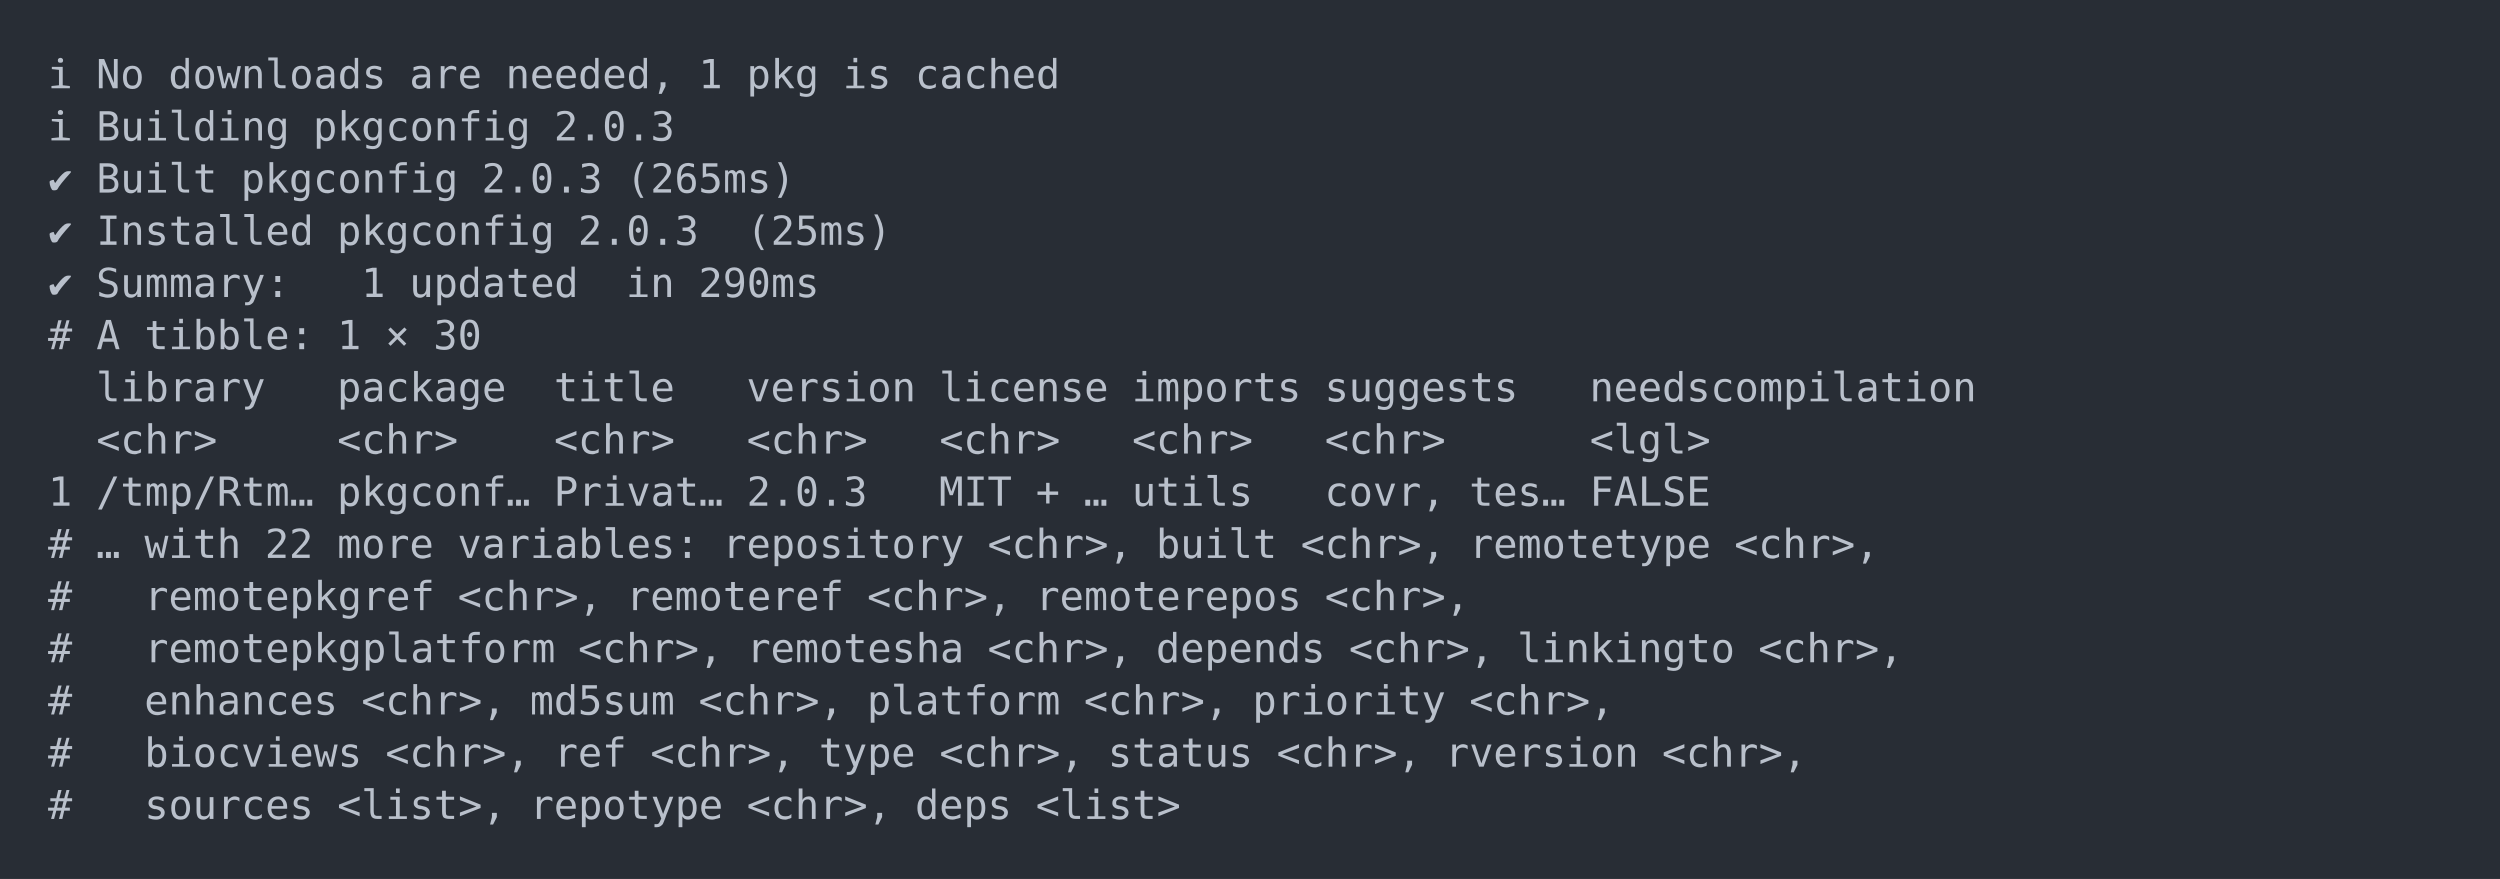
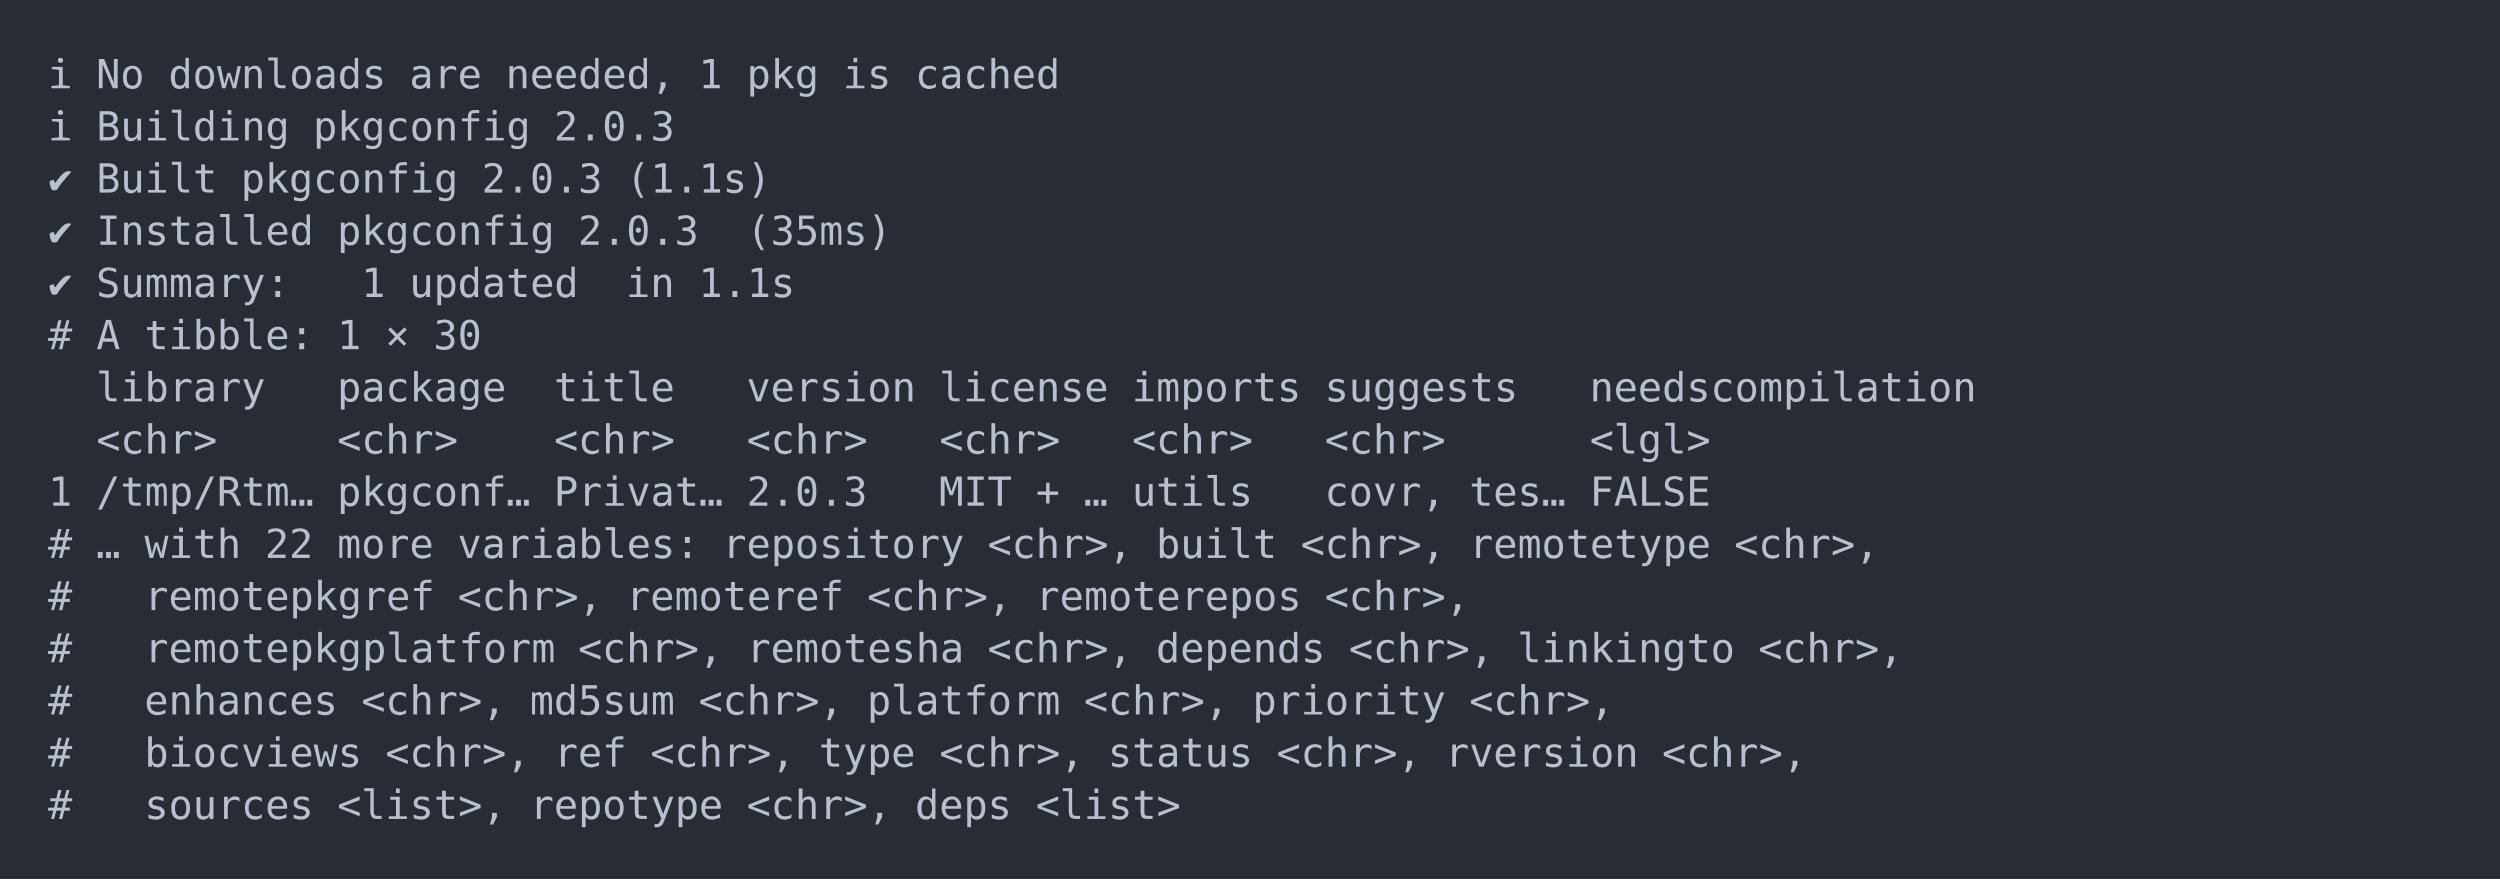
<svg xmlns="http://www.w3.org/2000/svg" xmlns:xlink="http://www.w3.org/1999/xlink" width="1040" height="365.65">
  <rect width="1040" height="365.65" rx="0" ry="0" class="a" />
  <svg height="325.65" viewBox="0 0 100 32.565" width="1000" x="20" y="20">
    <style>.a{fill:rgb(40,45,53)}.b{font-family:'Fira Code',Monaco,Consolas,Menlo,'Bitstream Vera Sans Mono','Powerline Symbols',monospace}.c{fill:transparent}.d{fill:rgb(185,192,203);white-space:pre}</style>
    <g font-family="'Fira Code',Monaco,Consolas,Menlo,'Bitstream Vera Sans Mono','Powerline Symbols',monospace" font-size="1.67" class="b">
      <defs>
        <symbol id="a">
          <rect height="16" width="100" x="0" y="0" class="c" />
        </symbol>
      </defs>
      <rect height="32.565" width="100" class="a" />
      <svg x="0" y="0" width="100">
        <svg x="0">
          <use xlink:href="#a" />
          <text x="0" y="1.67" class="d">ℹ</text>
          <text x="2.004" y="1.67" class="d">No</text>
          <text x="5.01" y="1.67" class="d">downloads</text>
          <text x="15.03" y="1.67" class="d">are</text>
          <text x="19.038" y="1.67" class="d">needed,</text>
          <text x="27.054" y="1.67" class="d">1</text>
          <text x="29.058" y="1.67" class="d">pkg</text>
          <text x="33.066" y="1.67" class="d">is</text>
          <text x="36.072" y="1.67" class="d">cached</text>
          <text x="0" y="3.841" class="d">ℹ</text>
          <text x="2.004" y="3.841" class="d">Building</text>
          <text x="11.022" y="3.841" class="d">pkgconfig</text>
          <text x="21.042" y="3.841" class="d">2.0.3</text>
          <text x="0" y="6.012" class="d">✔</text>
          <text x="2.004" y="6.012" class="d">Built</text>
          <text x="8.016" y="6.012" class="d">pkgconfig</text>
          <text x="18.036" y="6.012" class="d">2.0.3</text>
-           <text x="24.048" y="6.012" class="d">(265ms)</text>
+           <text x="24.048" y="6.012" class="d">(1.1s)</text>
          <text x="0" y="8.183" class="d">✔</text>
          <text x="2.004" y="8.183" class="d">Installed</text>
          <text x="12.024" y="8.183" class="d">pkgconfig</text>
          <text x="22.044" y="8.183" class="d">2.0.3</text>
-           <text x="29.058" y="8.183" class="d">(25ms)</text>
+           <text x="29.058" y="8.183" class="d">(35ms)</text>
          <text x="0" y="10.354" class="d">✔</text>
          <text x="2.004" y="10.354" class="d">Summary:</text>
          <text x="13.026" y="10.354" class="d">1</text>
          <text x="15.03" y="10.354" class="d">updated</text>
          <text x="24.048" y="10.354" class="d">in</text>
-           <text x="27.054" y="10.354" class="d">290ms</text>
+           <text x="27.054" y="10.354" class="d">1.1s</text>
          <text x="0" y="12.525" class="d">#</text>
          <text x="2.004" y="12.525" class="d">A</text>
          <text x="4.008" y="12.525" class="d">tibble:</text>
          <text x="12.024" y="12.525" class="d">1</text>
          <text x="14.028" y="12.525" class="d">×</text>
          <text x="16.032" y="12.525" class="d">30</text>
          <text x="2.004" y="14.696" class="d">library</text>
          <text x="12.024" y="14.696" class="d">package</text>
          <text x="21.042" y="14.696" class="d">title</text>
          <text x="29.058" y="14.696" class="d">version</text>
          <text x="37.074" y="14.696" class="d">license</text>
          <text x="45.09" y="14.696" class="d">imports</text>
          <text x="53.106" y="14.696" class="d">suggests</text>
          <text x="64.128" y="14.696" class="d">needscompilation</text>
          <text x="2.004" y="16.867" class="d">&lt;chr&gt;</text>
          <text x="12.024" y="16.867" class="d">&lt;chr&gt;</text>
          <text x="21.042" y="16.867" class="d">&lt;chr&gt;</text>
          <text x="29.058" y="16.867" class="d">&lt;chr&gt;</text>
          <text x="37.074" y="16.867" class="d">&lt;chr&gt;</text>
          <text x="45.09" y="16.867" class="d">&lt;chr&gt;</text>
          <text x="53.106" y="16.867" class="d">&lt;chr&gt;</text>
          <text x="64.128" y="16.867" class="d">&lt;lgl&gt;</text>
          <text x="0" y="19.038" class="d">1</text>
          <text x="2.004" y="19.038" class="d">/tmp/Rtm…</text>
          <text x="12.024" y="19.038" class="d">pkgconf…</text>
          <text x="21.042" y="19.038" class="d">Privat…</text>
          <text x="29.058" y="19.038" class="d">2.0.3</text>
          <text x="37.074" y="19.038" class="d">MIT</text>
          <text x="41.082" y="19.038" class="d">+</text>
          <text x="43.086" y="19.038" class="d">…</text>
          <text x="45.09" y="19.038" class="d">utils</text>
          <text x="53.106" y="19.038" class="d">covr,</text>
          <text x="59.118" y="19.038" class="d">tes…</text>
          <text x="64.128" y="19.038" class="d">FALSE</text>
          <text x="0" y="21.209" class="d">#</text>
          <text x="2.004" y="21.209" class="d">…</text>
          <text x="4.008" y="21.209" class="d">with</text>
          <text x="9.018" y="21.209" class="d">22</text>
          <text x="12.024" y="21.209" class="d">more</text>
          <text x="17.034" y="21.209" class="d">variables:</text>
          <text x="28.056" y="21.209" class="d">repository</text>
          <text x="39.078" y="21.209" class="d">&lt;chr&gt;,</text>
          <text x="46.092" y="21.209" class="d">built</text>
          <text x="52.104" y="21.209" class="d">&lt;chr&gt;,</text>
          <text x="59.118" y="21.209" class="d">remotetype</text>
          <text x="70.14" y="21.209" class="d">&lt;chr&gt;,</text>
          <text x="0" y="23.38" class="d">#</text>
          <text x="4.008" y="23.38" class="d">remotepkgref</text>
          <text x="17.034" y="23.38" class="d">&lt;chr&gt;,</text>
          <text x="24.048" y="23.38" class="d">remoteref</text>
          <text x="34.068" y="23.38" class="d">&lt;chr&gt;,</text>
          <text x="41.082" y="23.38" class="d">remoterepos</text>
          <text x="53.106" y="23.38" class="d">&lt;chr&gt;,</text>
          <text x="0" y="25.551" class="d">#</text>
          <text x="4.008" y="25.551" class="d">remotepkgplatform</text>
          <text x="22.044" y="25.551" class="d">&lt;chr&gt;,</text>
          <text x="29.058" y="25.551" class="d">remotesha</text>
          <text x="39.078" y="25.551" class="d">&lt;chr&gt;,</text>
          <text x="46.092" y="25.551" class="d">depends</text>
          <text x="54.108" y="25.551" class="d">&lt;chr&gt;,</text>
          <text x="61.122" y="25.551" class="d">linkingto</text>
          <text x="71.142" y="25.551" class="d">&lt;chr&gt;,</text>
          <text x="0" y="27.722" class="d">#</text>
          <text x="4.008" y="27.722" class="d">enhances</text>
          <text x="13.026" y="27.722" class="d">&lt;chr&gt;,</text>
          <text x="20.04" y="27.722" class="d">md5sum</text>
          <text x="27.054" y="27.722" class="d">&lt;chr&gt;,</text>
          <text x="34.068" y="27.722" class="d">platform</text>
          <text x="43.086" y="27.722" class="d">&lt;chr&gt;,</text>
          <text x="50.1" y="27.722" class="d">priority</text>
          <text x="59.118" y="27.722" class="d">&lt;chr&gt;,</text>
          <text x="0" y="29.893" class="d">#</text>
          <text x="4.008" y="29.893" class="d">biocviews</text>
          <text x="14.028" y="29.893" class="d">&lt;chr&gt;,</text>
          <text x="21.042" y="29.893" class="d">ref</text>
          <text x="25.05" y="29.893" class="d">&lt;chr&gt;,</text>
          <text x="32.064" y="29.893" class="d">type</text>
          <text x="37.074" y="29.893" class="d">&lt;chr&gt;,</text>
          <text x="44.088" y="29.893" class="d">status</text>
          <text x="51.102" y="29.893" class="d">&lt;chr&gt;,</text>
          <text x="58.116" y="29.893" class="d">rversion</text>
          <text x="67.134" y="29.893" class="d">&lt;chr&gt;,</text>
          <text x="0" y="32.064" class="d">#</text>
          <text x="4.008" y="32.064" class="d">sources</text>
          <text x="12.024" y="32.064" class="d">&lt;list&gt;,</text>
          <text x="20.04" y="32.064" class="d">repotype</text>
          <text x="29.058" y="32.064" class="d">&lt;chr&gt;,</text>
          <text x="36.072" y="32.064" class="d">deps</text>
          <text x="41.082" y="32.064" class="d">&lt;list&gt;</text>
        </svg>
      </svg>
    </g>
  </svg>
</svg>
